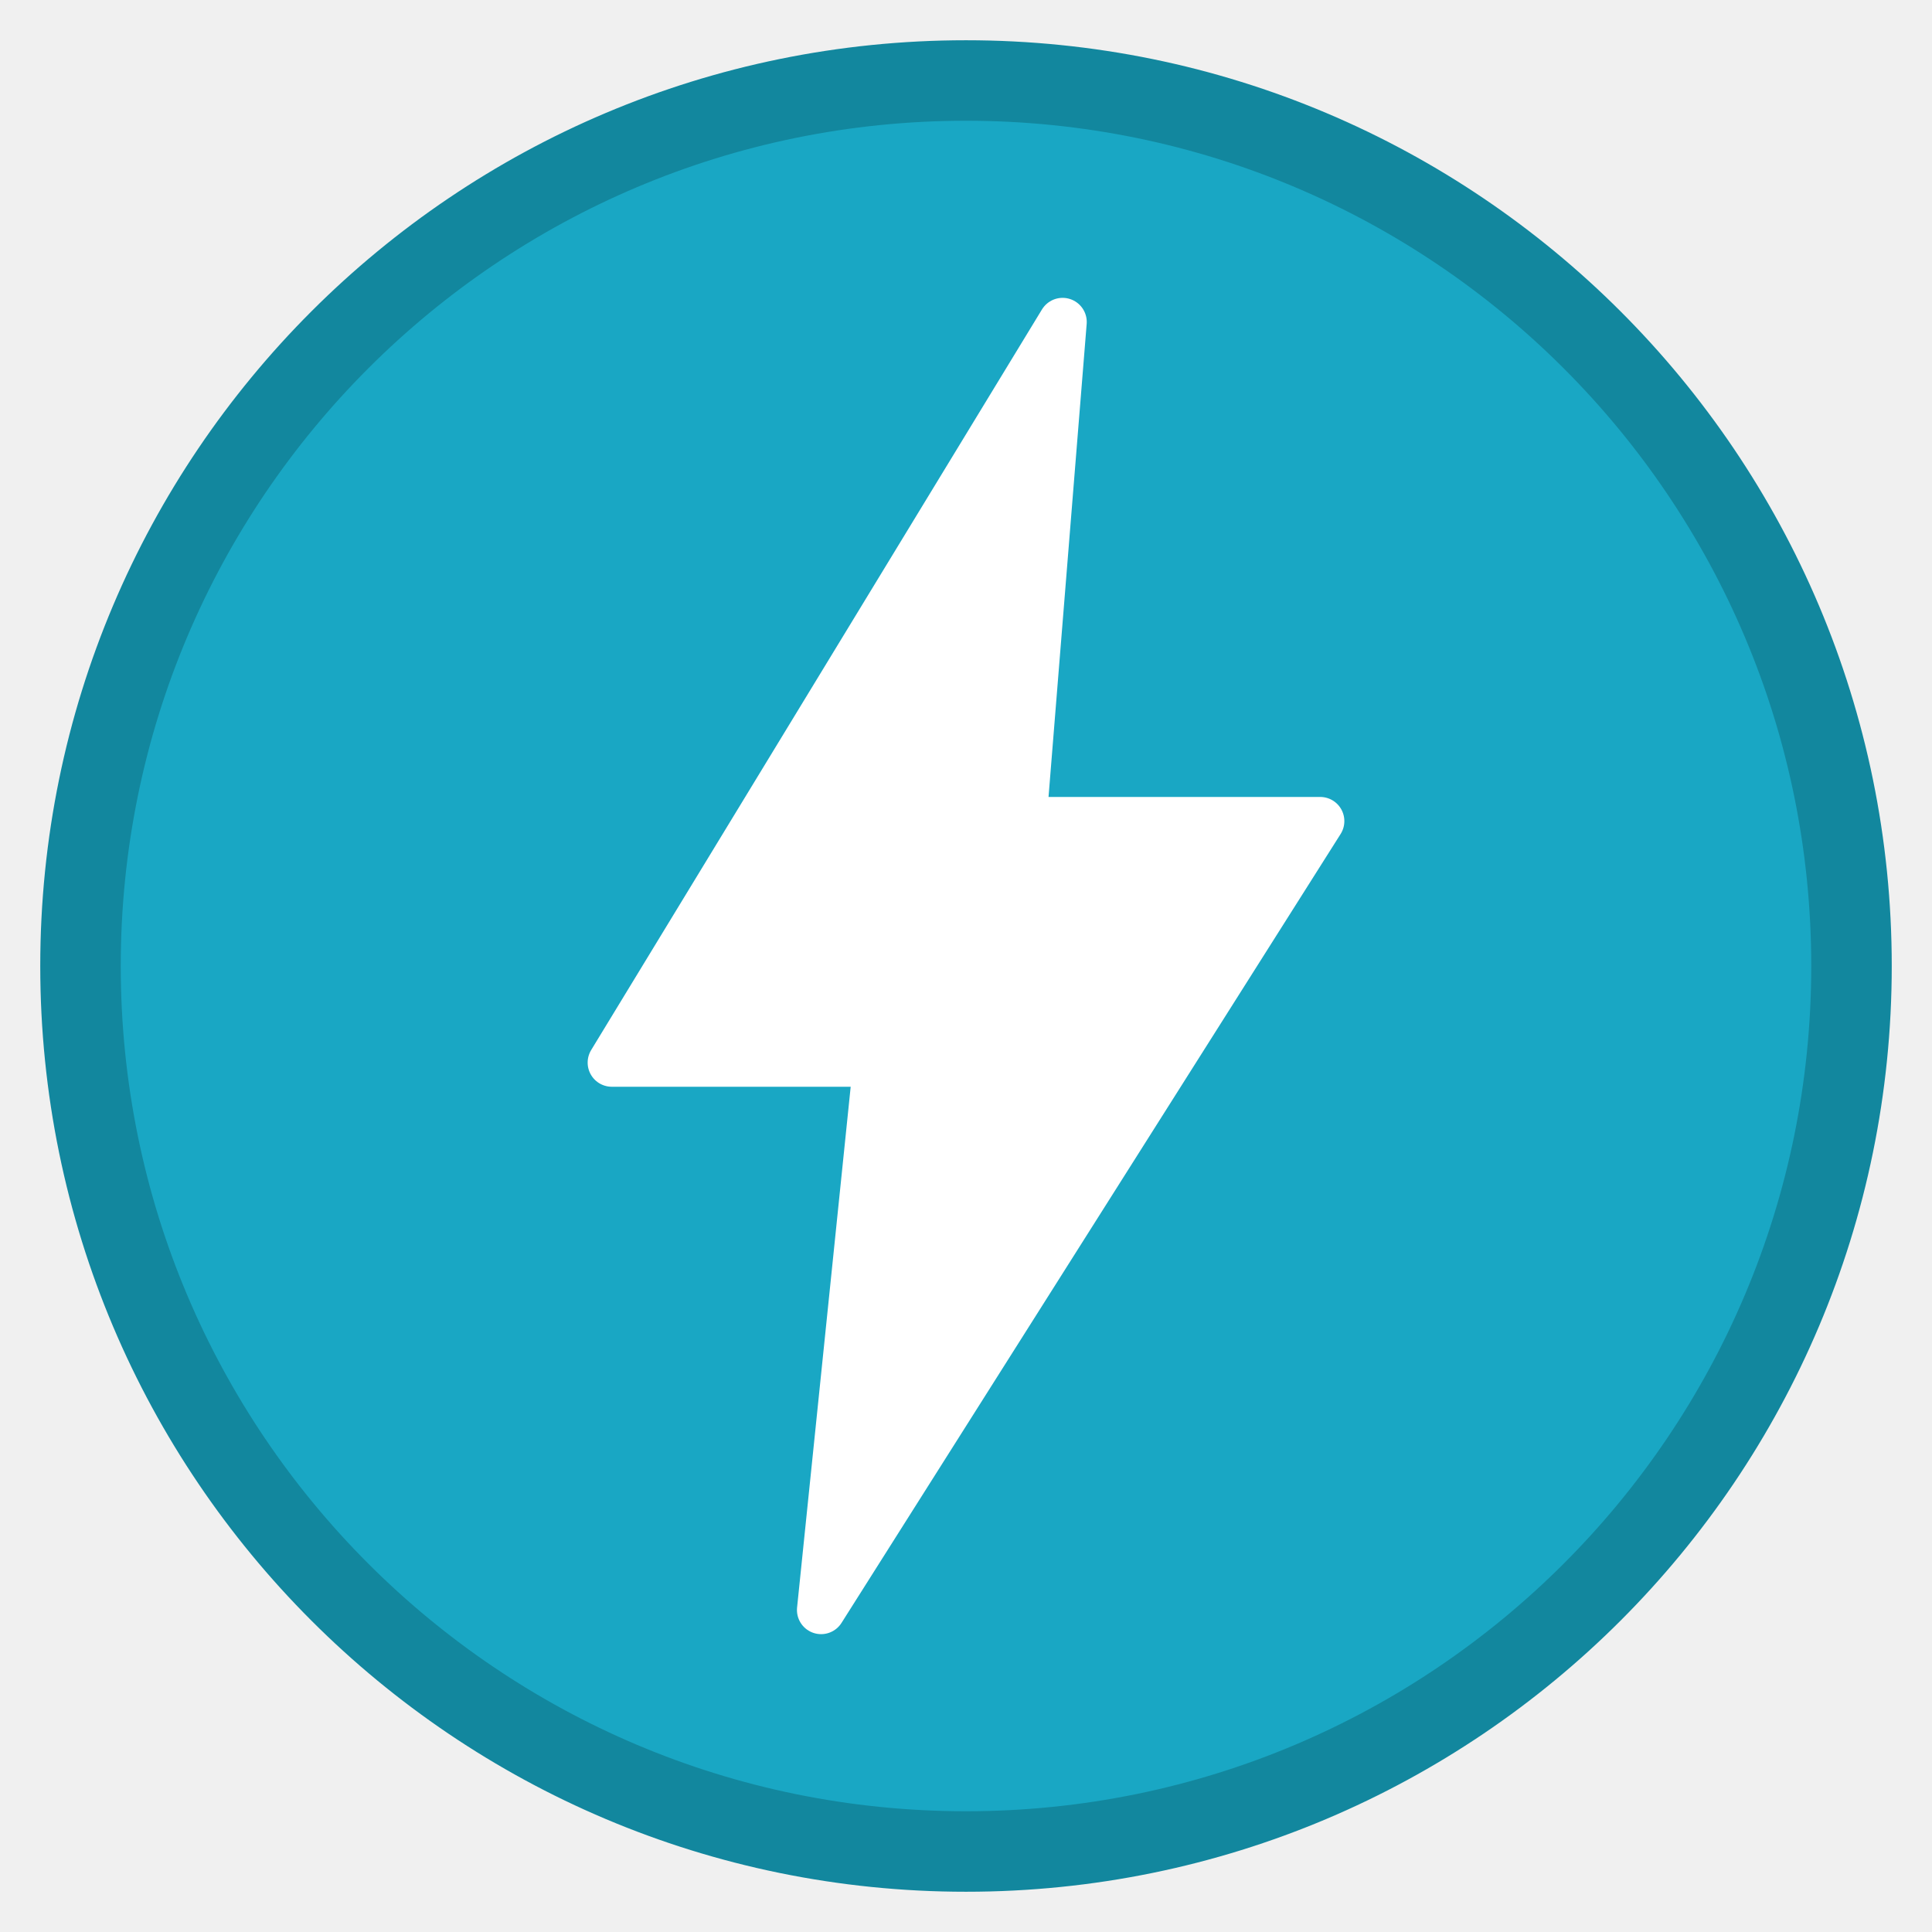
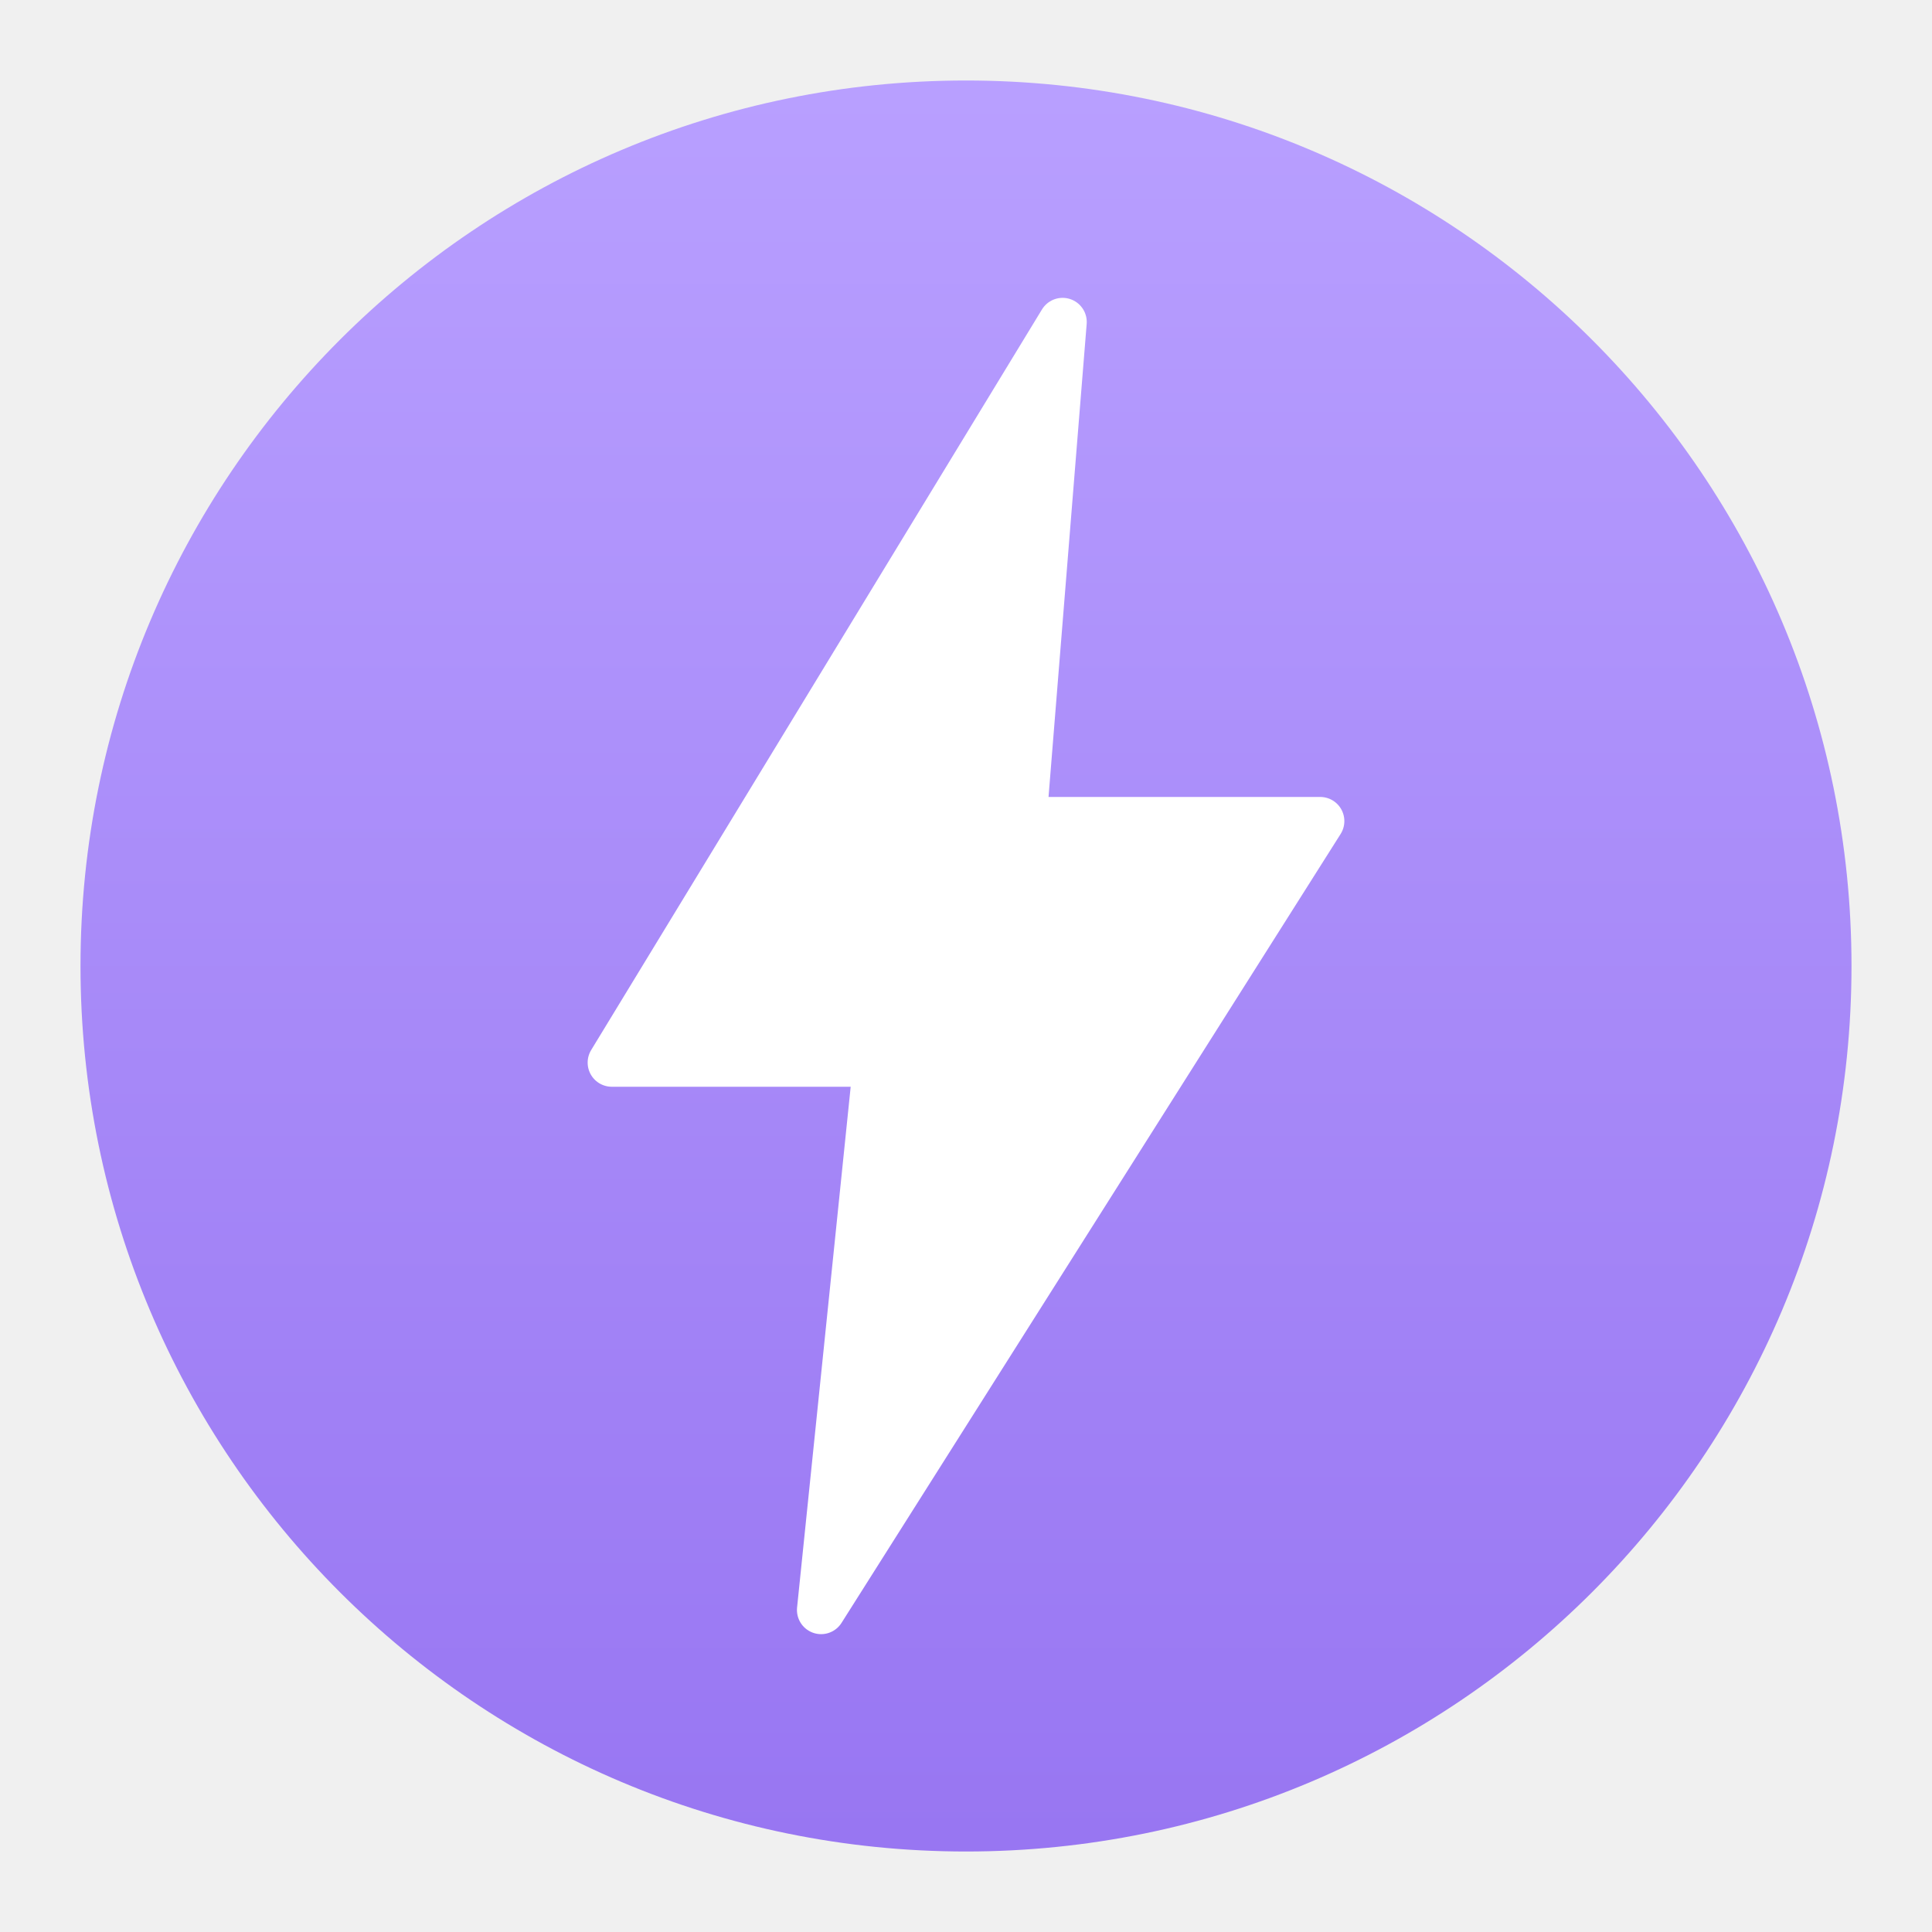
<svg xmlns="http://www.w3.org/2000/svg" id="EventIcon" width="24" height="24" viewBox="0 0 24 24">
-   <circle cx="12" cy="12" r="11" fill="#19a7c4" />
-   <circle cx="12" cy="12" r="11" fill="none" stroke="#12879e" stroke-width="1" />
+   <defs>
+     <linearGradient id="gradEvent" x1="0" y1="0" x2="0" y2="1">
+       <stop offset="0" stop-color="#B89FFF" />
+       <stop offset="1" stop-color="#9876F2" />
+     </linearGradient>
+   </defs>
+   <circle cx="12" cy="12" r="11" fill="url(#gradEvent)" />
  <path d="M13.2,4 L7.6,13.2 H10.9 L10.2,20 L16.4,10.2 H12.7 Z" fill="#fff" stroke="#fff" stroke-width="0.6" stroke-linejoin="round" />
</svg>
